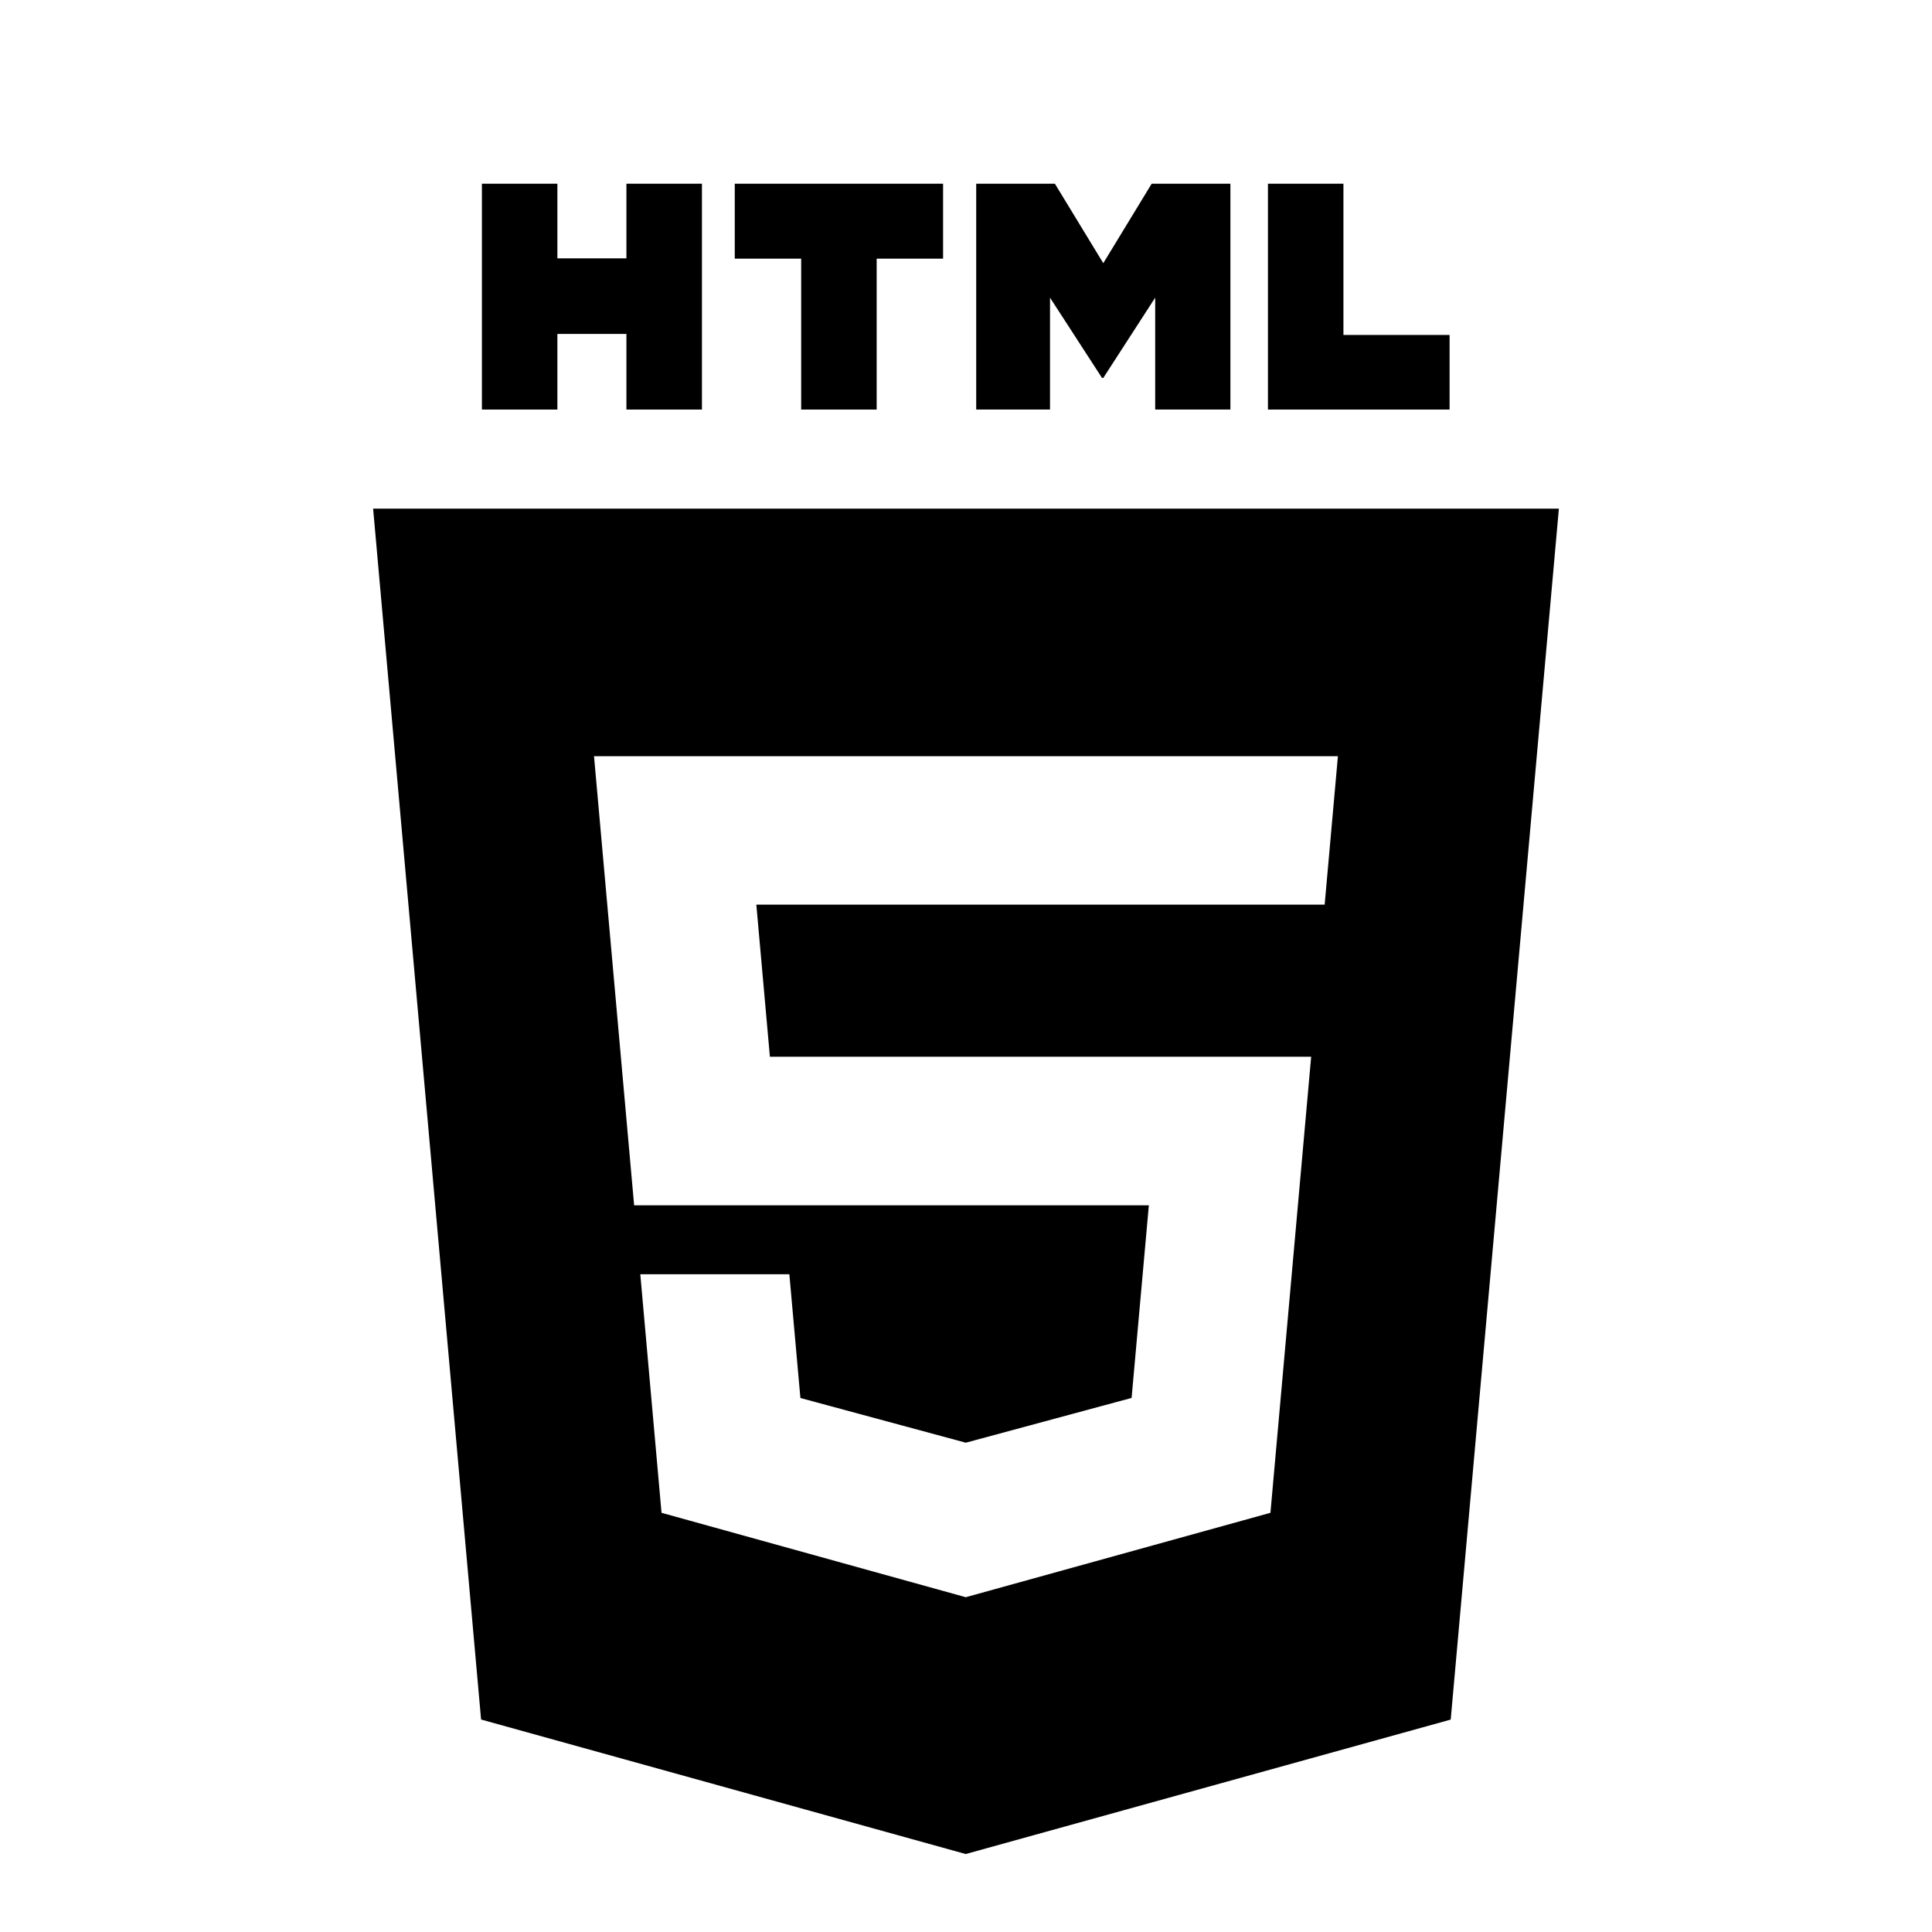
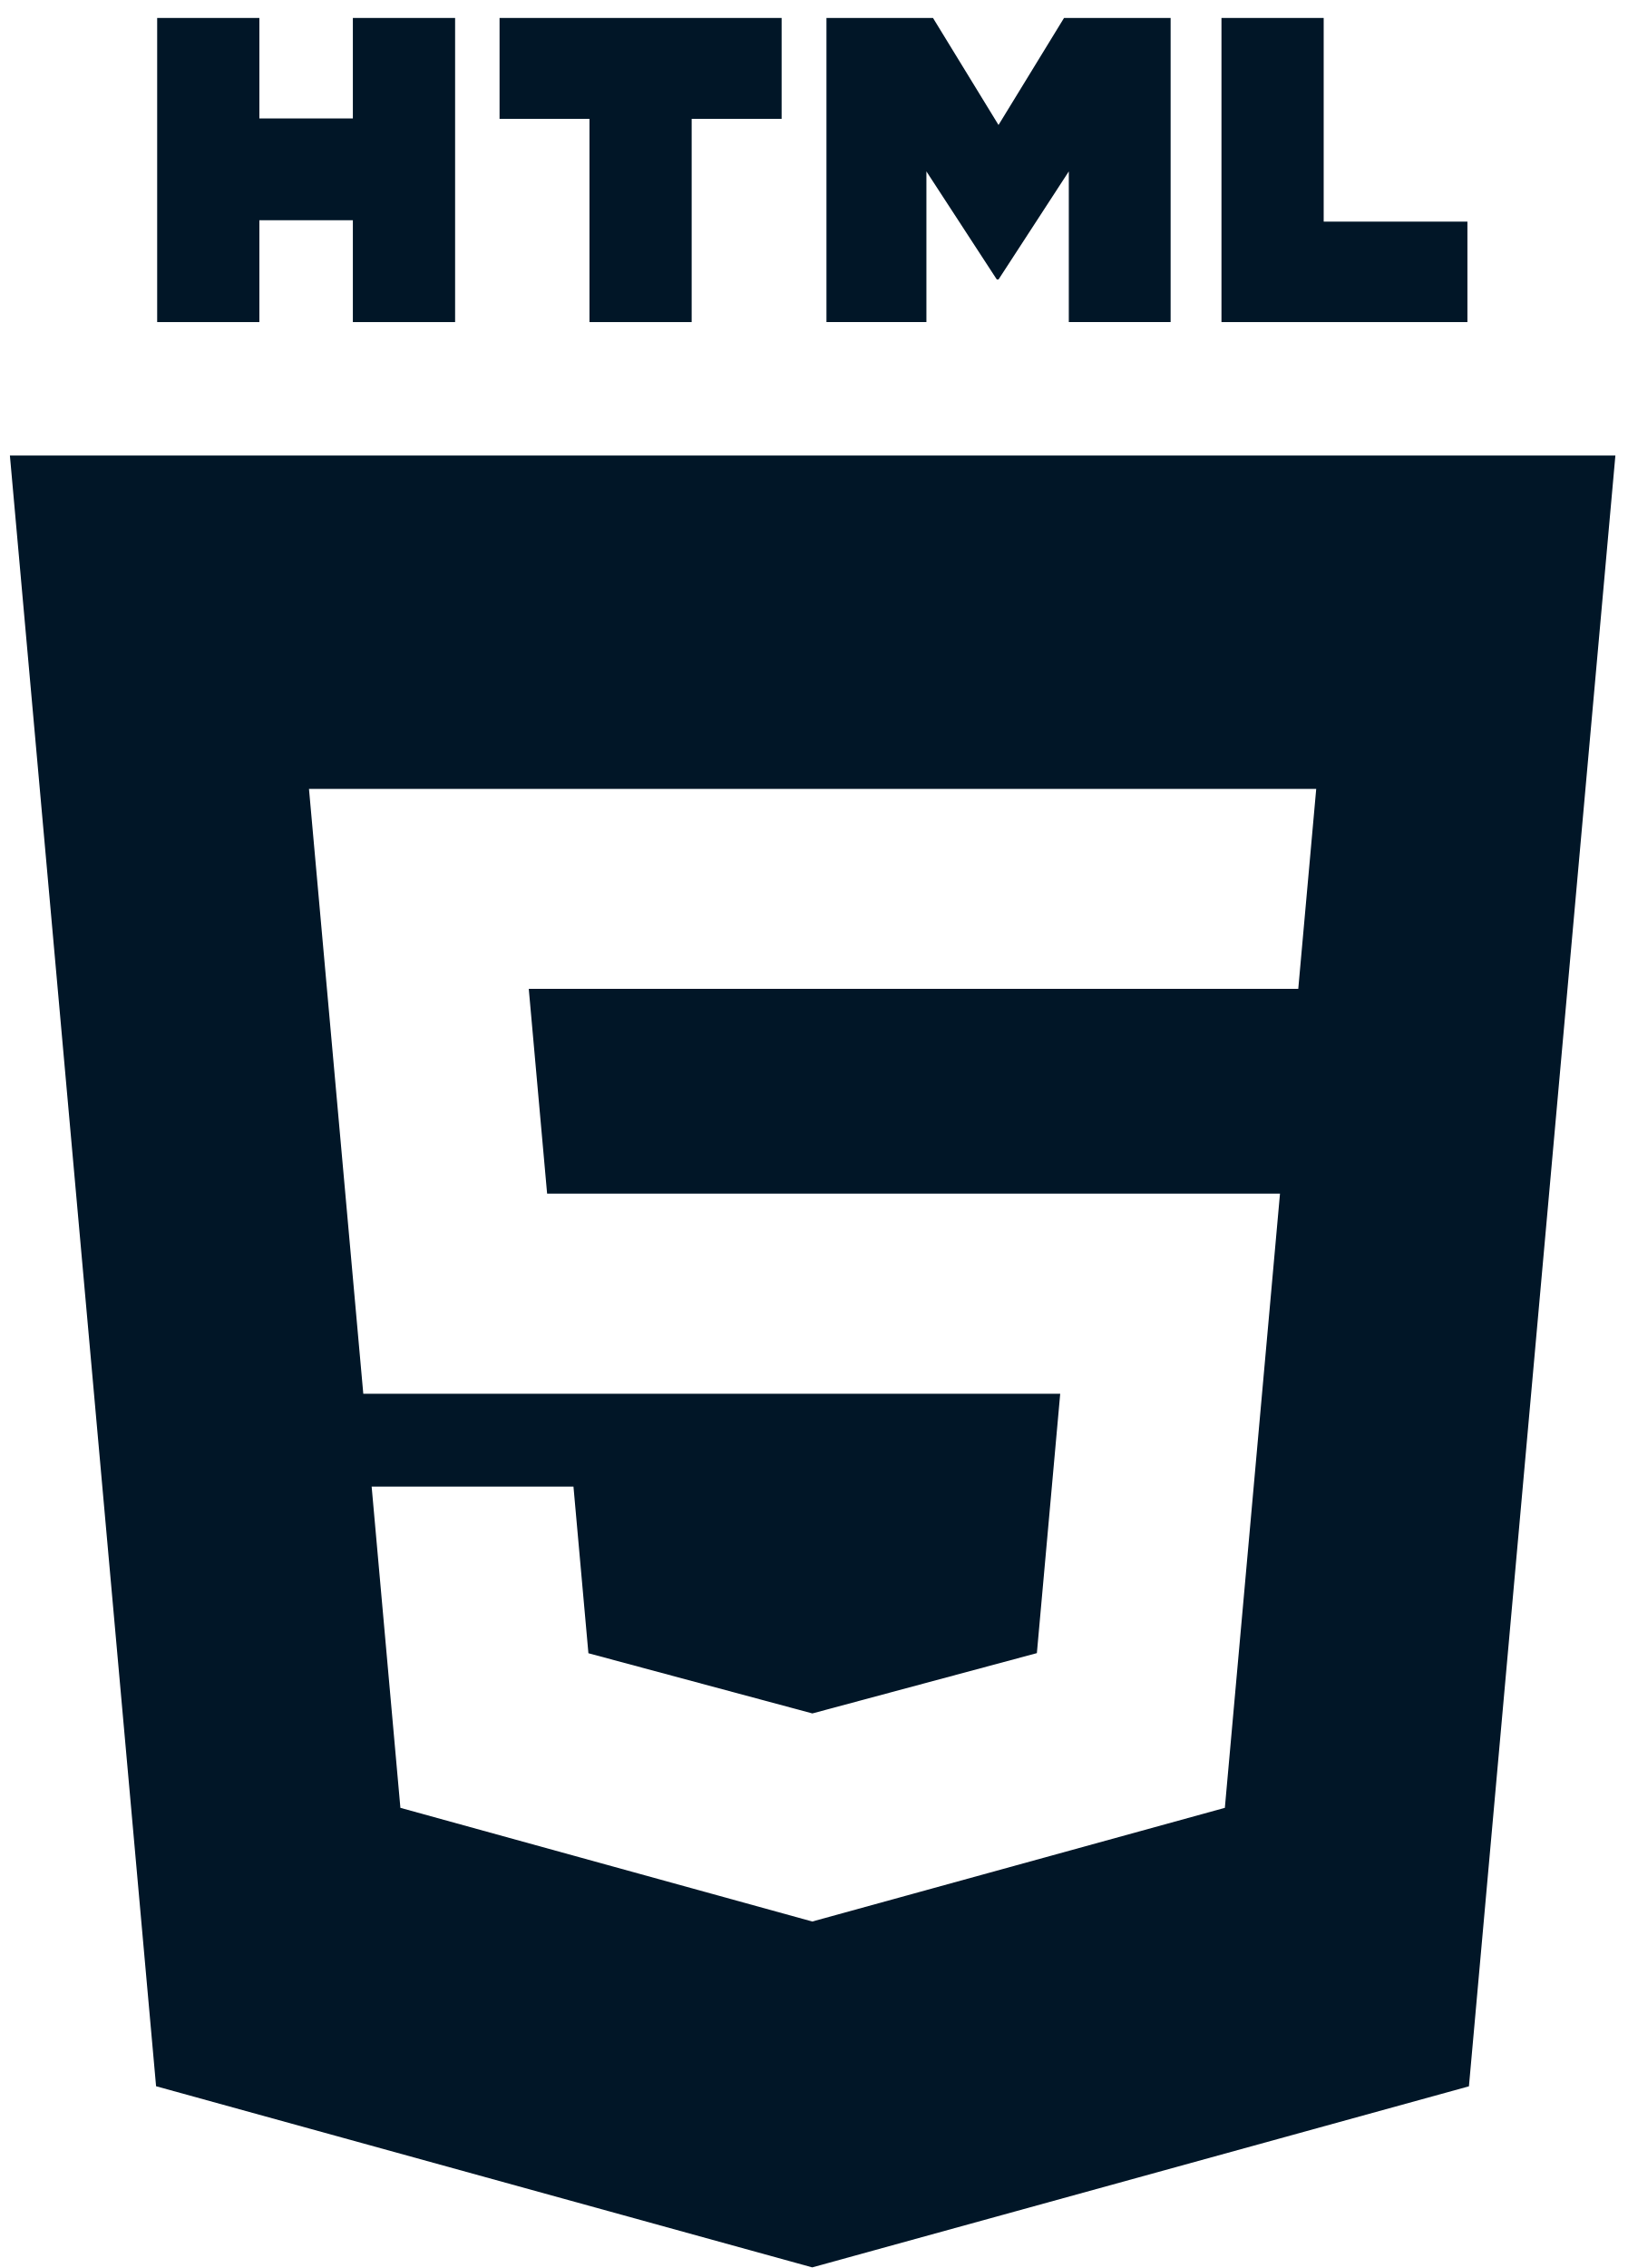
- <svg xmlns="http://www.w3.org/2000/svg" enable-background="new 0 0 56.693 56.693" height="56.693px" id="Layer_1" version="1.1" viewBox="0 0 56.693 56.693" width="56.693px" xml:space="preserve">
-   <g>
-     <polygon enable-background="new    " points="16.356,9.799 18.382,9.799 18.382,12.018 20.598,12.018 20.598,5.391 18.382,5.391    18.382,7.581 16.356,7.581 16.356,5.391 14.141,5.391 14.141,12.018 16.356,12.018  " />
-     <polygon enable-background="new    " points="23.51,12.018 25.725,12.018 25.725,7.59 27.674,7.59 27.674,5.391 21.561,5.391    21.561,7.59 23.51,7.59  " />
-     <polygon enable-background="new    " points="30.812,8.735 32.338,11.09 32.375,11.09 33.898,8.735 33.898,12.018 36.105,12.018    36.105,5.391 33.795,5.391 32.375,7.723 30.955,5.391 28.646,5.391 28.646,12.018 30.812,12.018  " />
-     <polygon enable-background="new    " points="42.537,9.829 39.422,9.829 39.422,5.391 37.207,5.391 37.207,12.018 42.537,12.018     " />
-     <path d="M10.949,14.926l3.168,35.532l14.221,3.947L42.57,50.46l3.174-35.534H10.949z M38.871,26.546   H28.346h-6.152l0.398,4.463h5.754h10.129l-1.195,13.383l-8.934,2.475l-0.006,0.002l-8.928-2.477l-0.623-7h4.374l0.324,3.631   l4.854,1.312l0.006-0.002l0,0l4.859-1.312l0.506-5.652h-5.365l0,0h-9.739L17.431,22.19h10.915H39.26L38.871,26.546z" enable-background="new    " />
+ <svg xmlns="http://www.w3.org/2000/svg" width="61px" height="85px" viewBox="0 0 61 85" version="1.1">
+   <defs />
+   <g id="Page-1" stroke="none" stroke-width="1" fill="none" fill-rule="evenodd">
+     <g id="html" fill="#011627">
+       <g id="Group">
+         <polygon id="Shape" points="9.723 8.254 13.228 8.254 13.228 12.071 17.061 12.071 17.061 0.673 13.228 0.673 13.228 4.439 9.723 4.439 9.723 0.673 5.892 0.673 5.892 12.071 9.723 12.071" />
+         <polygon id="Shape" points="22.098 12.071 25.929 12.071 25.929 4.455 29.301 4.455 29.301 0.673 18.727 0.673 18.727 4.455 22.098 4.455" />
+         <polygon id="Shape" points="34.729 6.424 37.368 10.475 37.432 10.475 40.067 6.424 40.067 12.071 43.884 12.071 43.884 0.673 39.888 0.673 37.432 4.684 34.976 0.673 30.982 0.673 30.982 12.071 34.729 12.071" />
+         <polygon id="Shape" points="55.01 8.306 49.622 8.306 49.622 0.673 45.79 0.673 45.79 12.071 55.01 12.071" />
+         <path d="M0.371,17.073 L5.851,78.188 L30.449,84.977 L55.067,78.191 L60.557,17.073 L0.371,17.073 L0.371,17.073 Z M48.669,37.059 L30.463,37.059 L19.822,37.059 L20.51,44.735 L30.463,44.735 L47.984,44.735 L45.917,67.754 L30.463,72.011 L30.453,72.015 L15.01,67.754 L13.932,55.714 L21.498,55.714 L22.058,61.96 L30.454,64.216 L30.465,64.213 L30.465,64.213 L38.87,61.956 L39.745,52.235 L30.465,52.235 L30.465,52.235 L13.619,52.235 L11.583,29.567 L30.463,29.567 L49.342,29.567 L48.669,37.059 Z" id="Shape" />
+       </g>
+     </g>
  </g>
</svg>
